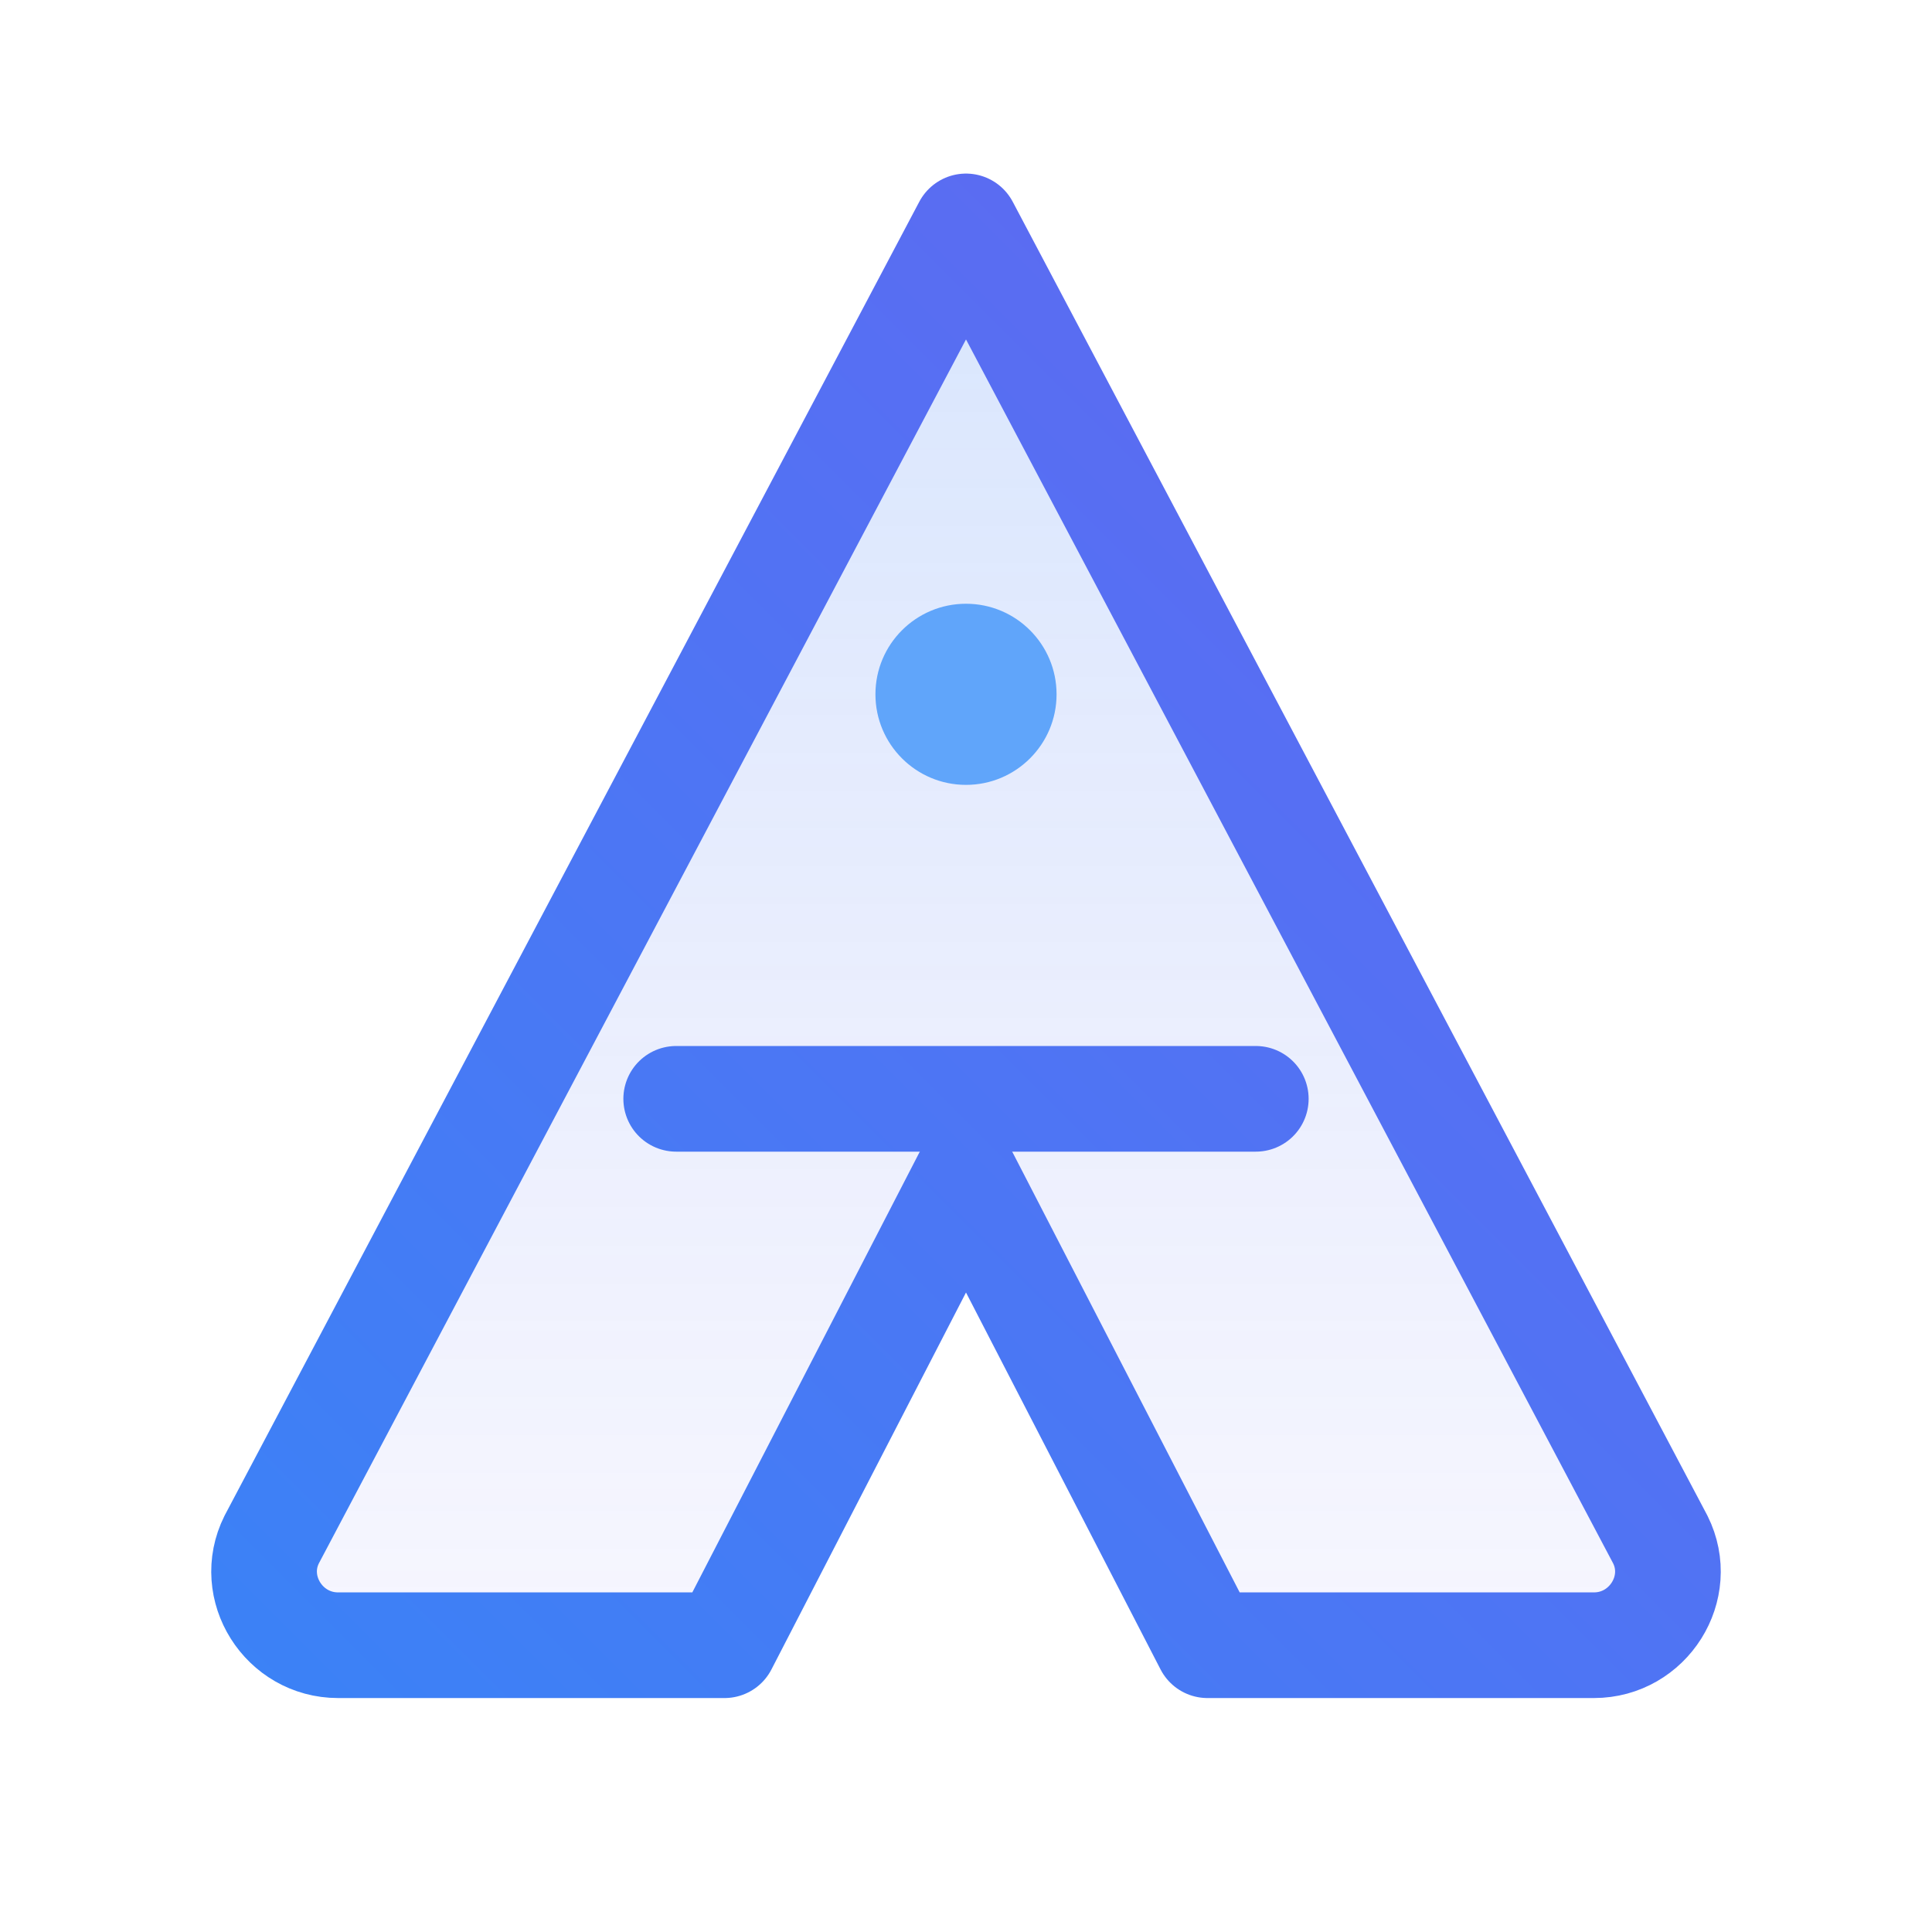
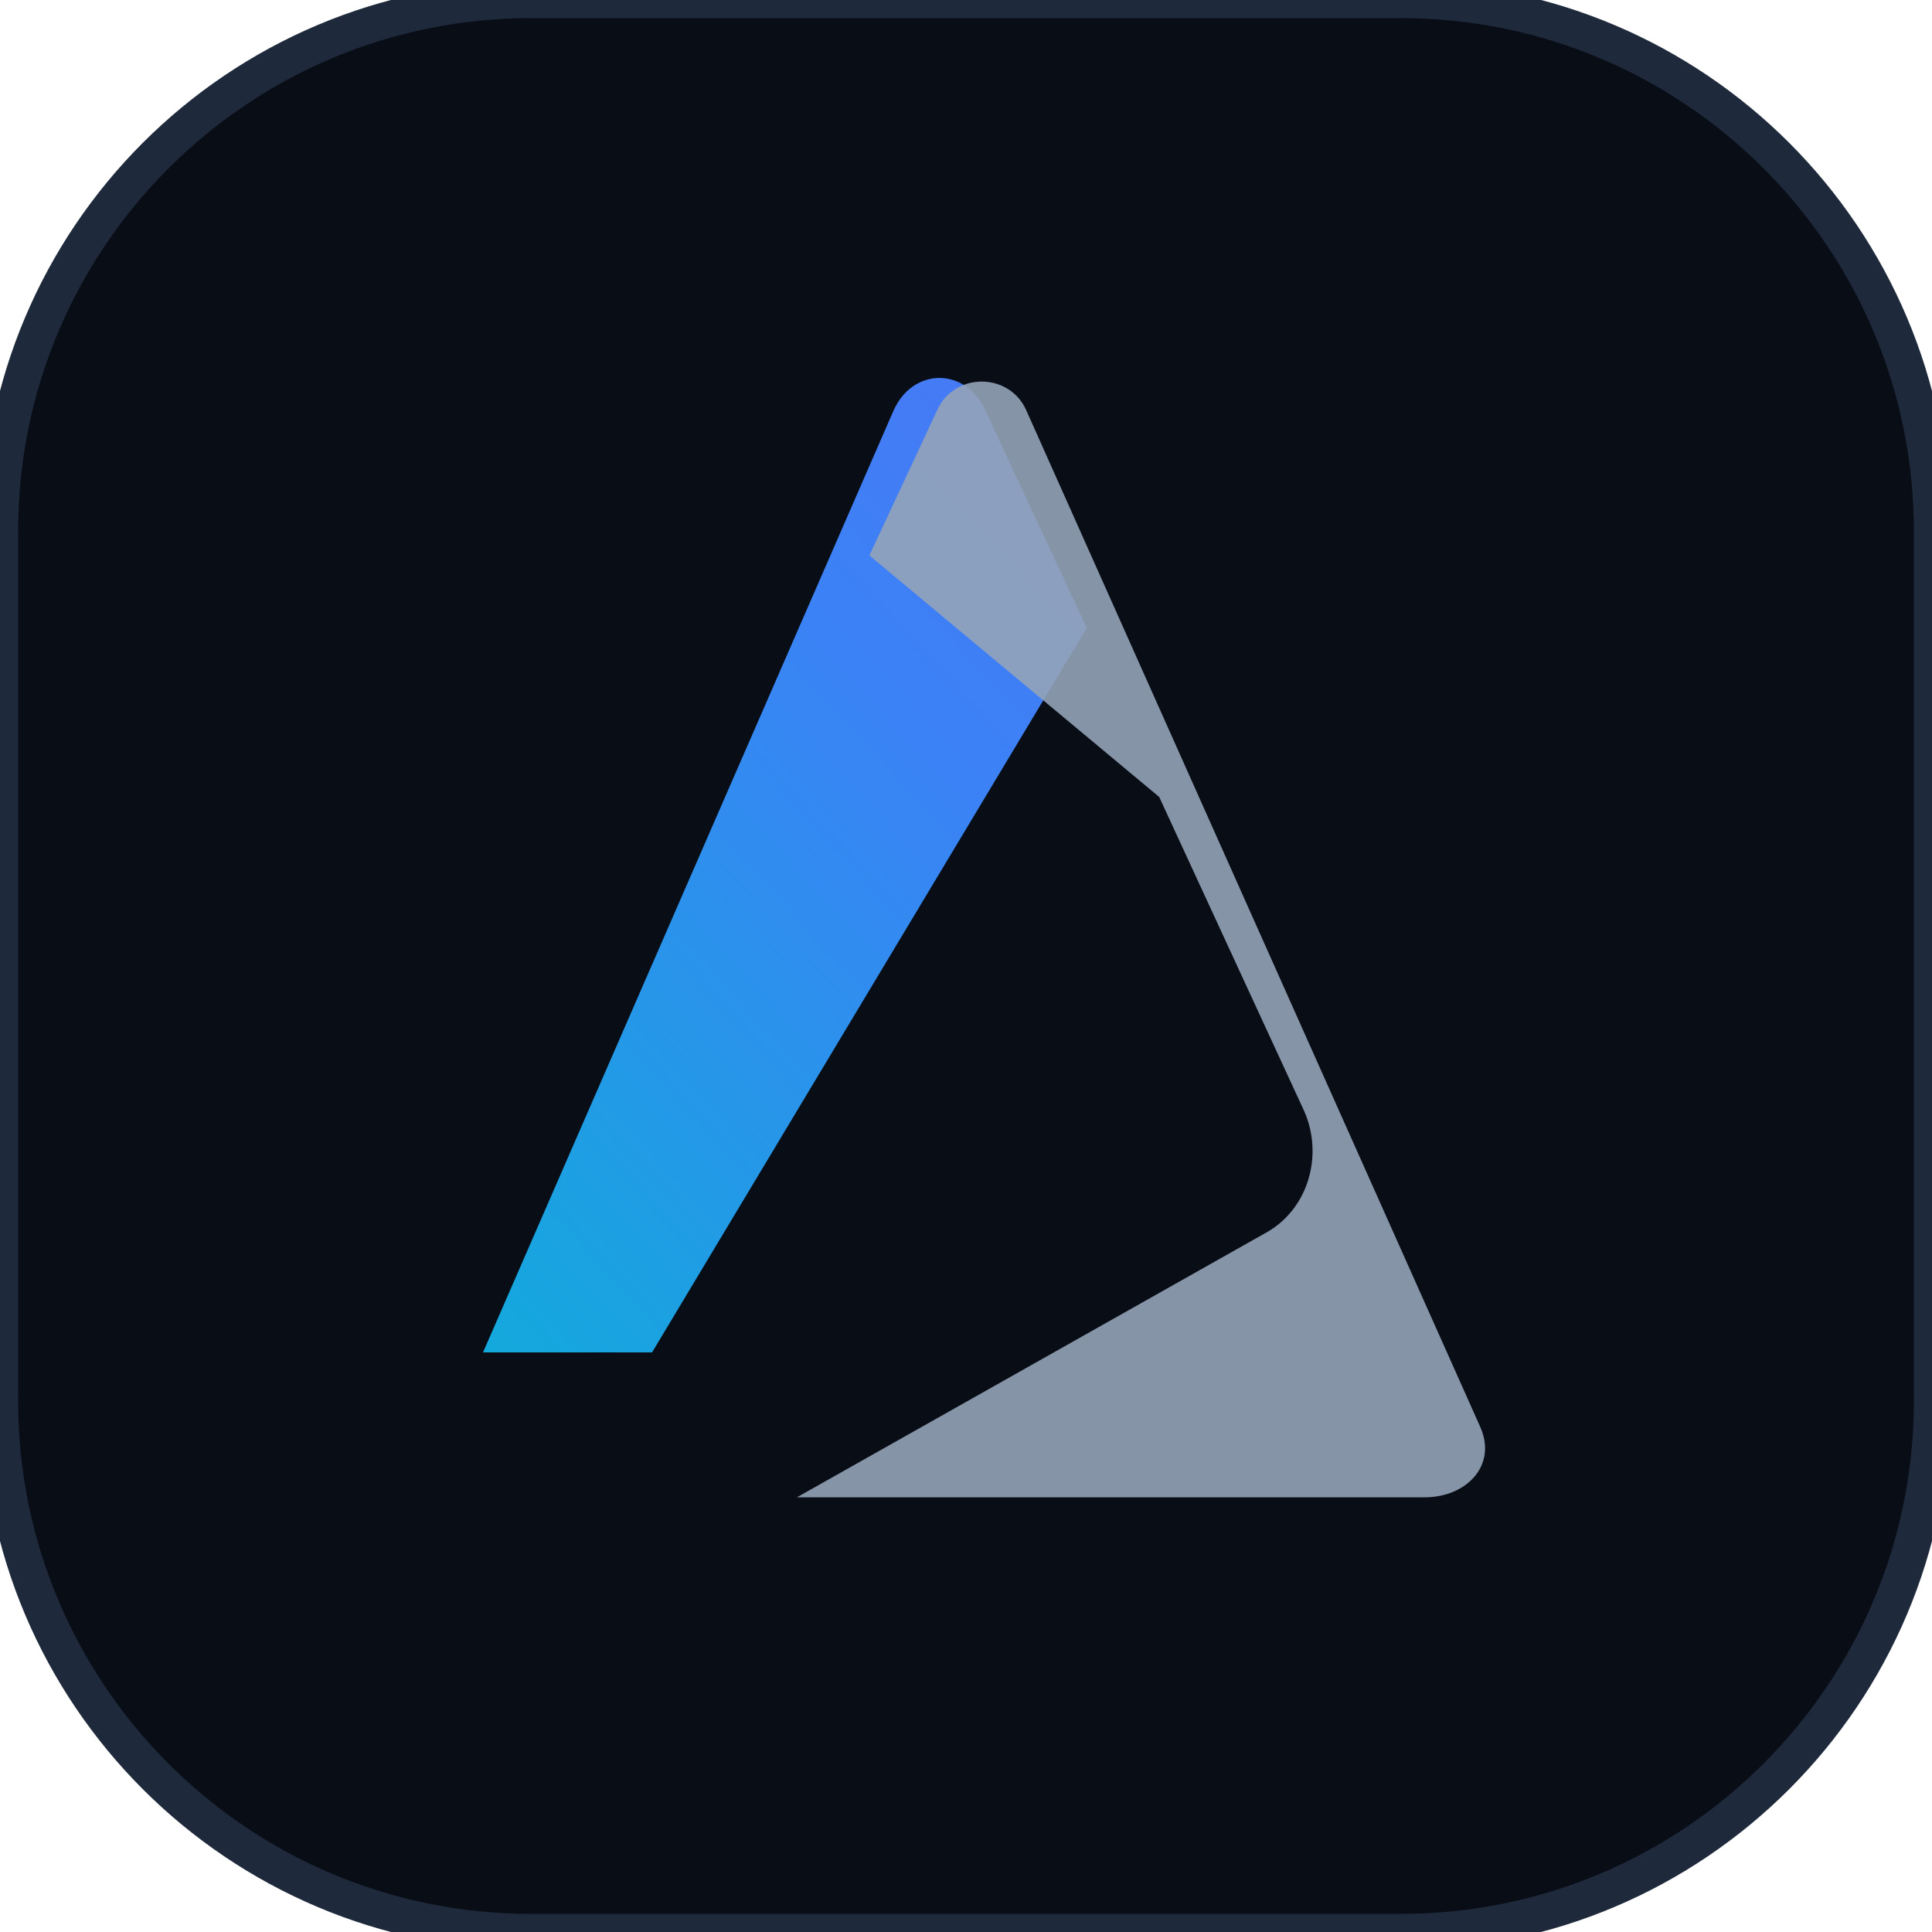
- <svg xmlns="http://www.w3.org/2000/svg" width="32" height="32" viewBox="0 0 32 32" fill="none">
+ <svg xmlns="http://www.w3.org/2000/svg" width="80" height="80" viewBox="20 20 80 80" fill="none">
+   <rect x="20" y="20" width="80" height="80" rx="22" fill="#090D16" />
+   <rect x="20" y="20" width="80" height="80" rx="22" stroke="#1E293B" stroke-width="1.5" />
  <defs>
-     <linearGradient id="apexIconGrad" x1="4" y1="28" x2="28" y2="4" gradientUnits="userSpaceOnUse">
-       <stop offset="0%" stop-color="#3B82F6" />
+     <linearGradient id="bladeGradFavicon" x1="30" y1="80" x2="90" y2="25" gradientUnits="userSpaceOnUse">
+       <stop offset="0%" stop-color="#06B6D4" />
+       <stop offset="50%" stop-color="#3B82F6" />
      <stop offset="100%" stop-color="#6366F1" />
    </linearGradient>
-     <linearGradient id="apexIconFacet" x1="16" y1="4" x2="16" y2="28" gradientUnits="userSpaceOnUse">
-       <stop offset="0%" stop-color="#3B82F6" stop-opacity="0.2" />
-       <stop offset="100%" stop-color="#6366F1" stop-opacity="0.05" />
-     </linearGradient>
  </defs>
-   <path d="M 16 3.75 L 4.5 25.5 C 4.1 26.3 4.7 27.25 5.6 27.25 L 12 27.25 L 16 19.5 L 20 27.25 L 26.4 27.25 C 27.3 27.25 27.9 26.3 27.5 25.5 L 16 3.75 Z" fill="url(#apexIconFacet)" />
-   <path d="M 16 3.75 L 4.5 25.5 C 4.1 26.3 4.7 27.25 5.6 27.25 L 12 27.25 L 16 19.5 L 20 27.25 L 26.4 27.25 C 27.3 27.25 27.9 26.3 27.5 25.5 L 16 3.75 Z" stroke="url(#apexIconGrad)" stroke-width="1.75" stroke-linecap="round" stroke-linejoin="round" />
-   <path d="M 11.2 18.2 L 20.8 18.2" stroke="url(#apexIconGrad)" stroke-width="1.75" stroke-linecap="round" />
-   <circle cx="16" cy="11.5" r="1.5" fill="#60A5FA" />
+   <path d="M40 76 L57 37 C57.8 35.2 60 35.2 60.8 37 L65 46 L47 76 Z" fill="url(#bladeGradFavicon)" />
+   <path d="M68 53 L74 66 C74.8 67.8 74.2 70 72.5 71 L53 82 L79 82 C80.7 82 82 80.7 81.3 79.1 L62.5 37 C61.8 35.4 59.5 35.4 58.8 37 L56 43 L68 53 Z" fill="#94A3B8" opacity="0.9" />
</svg>
